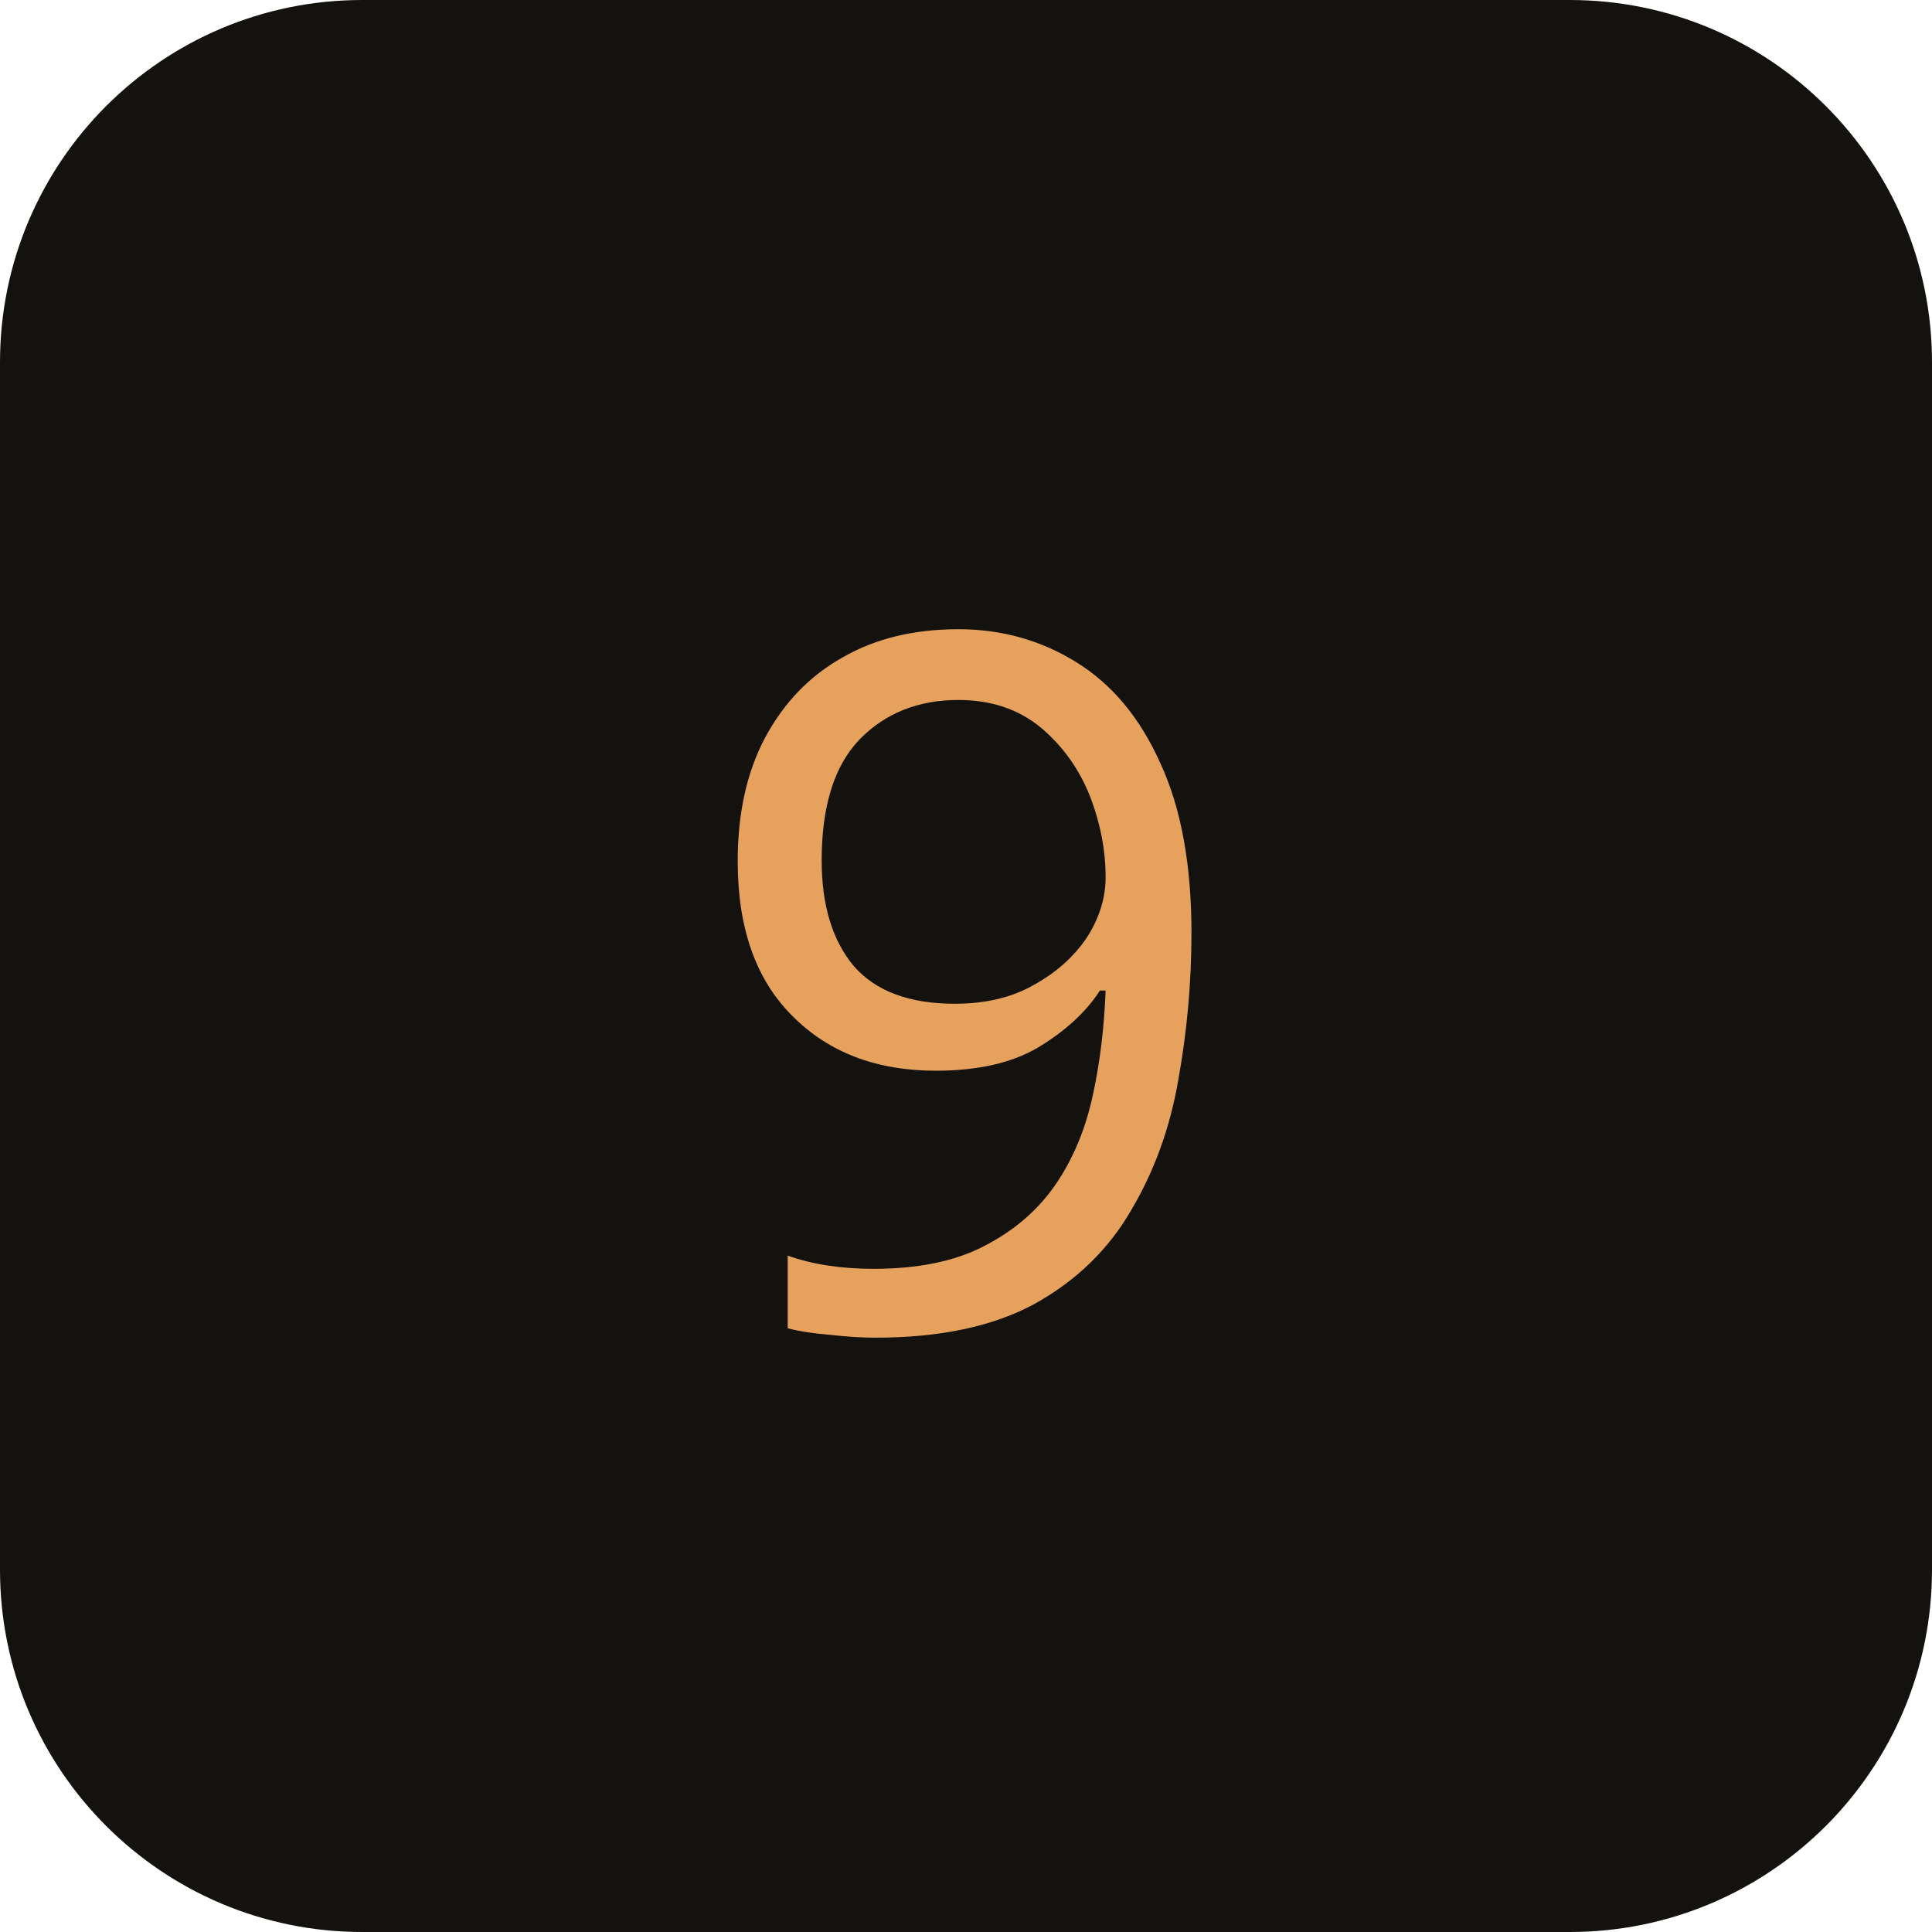
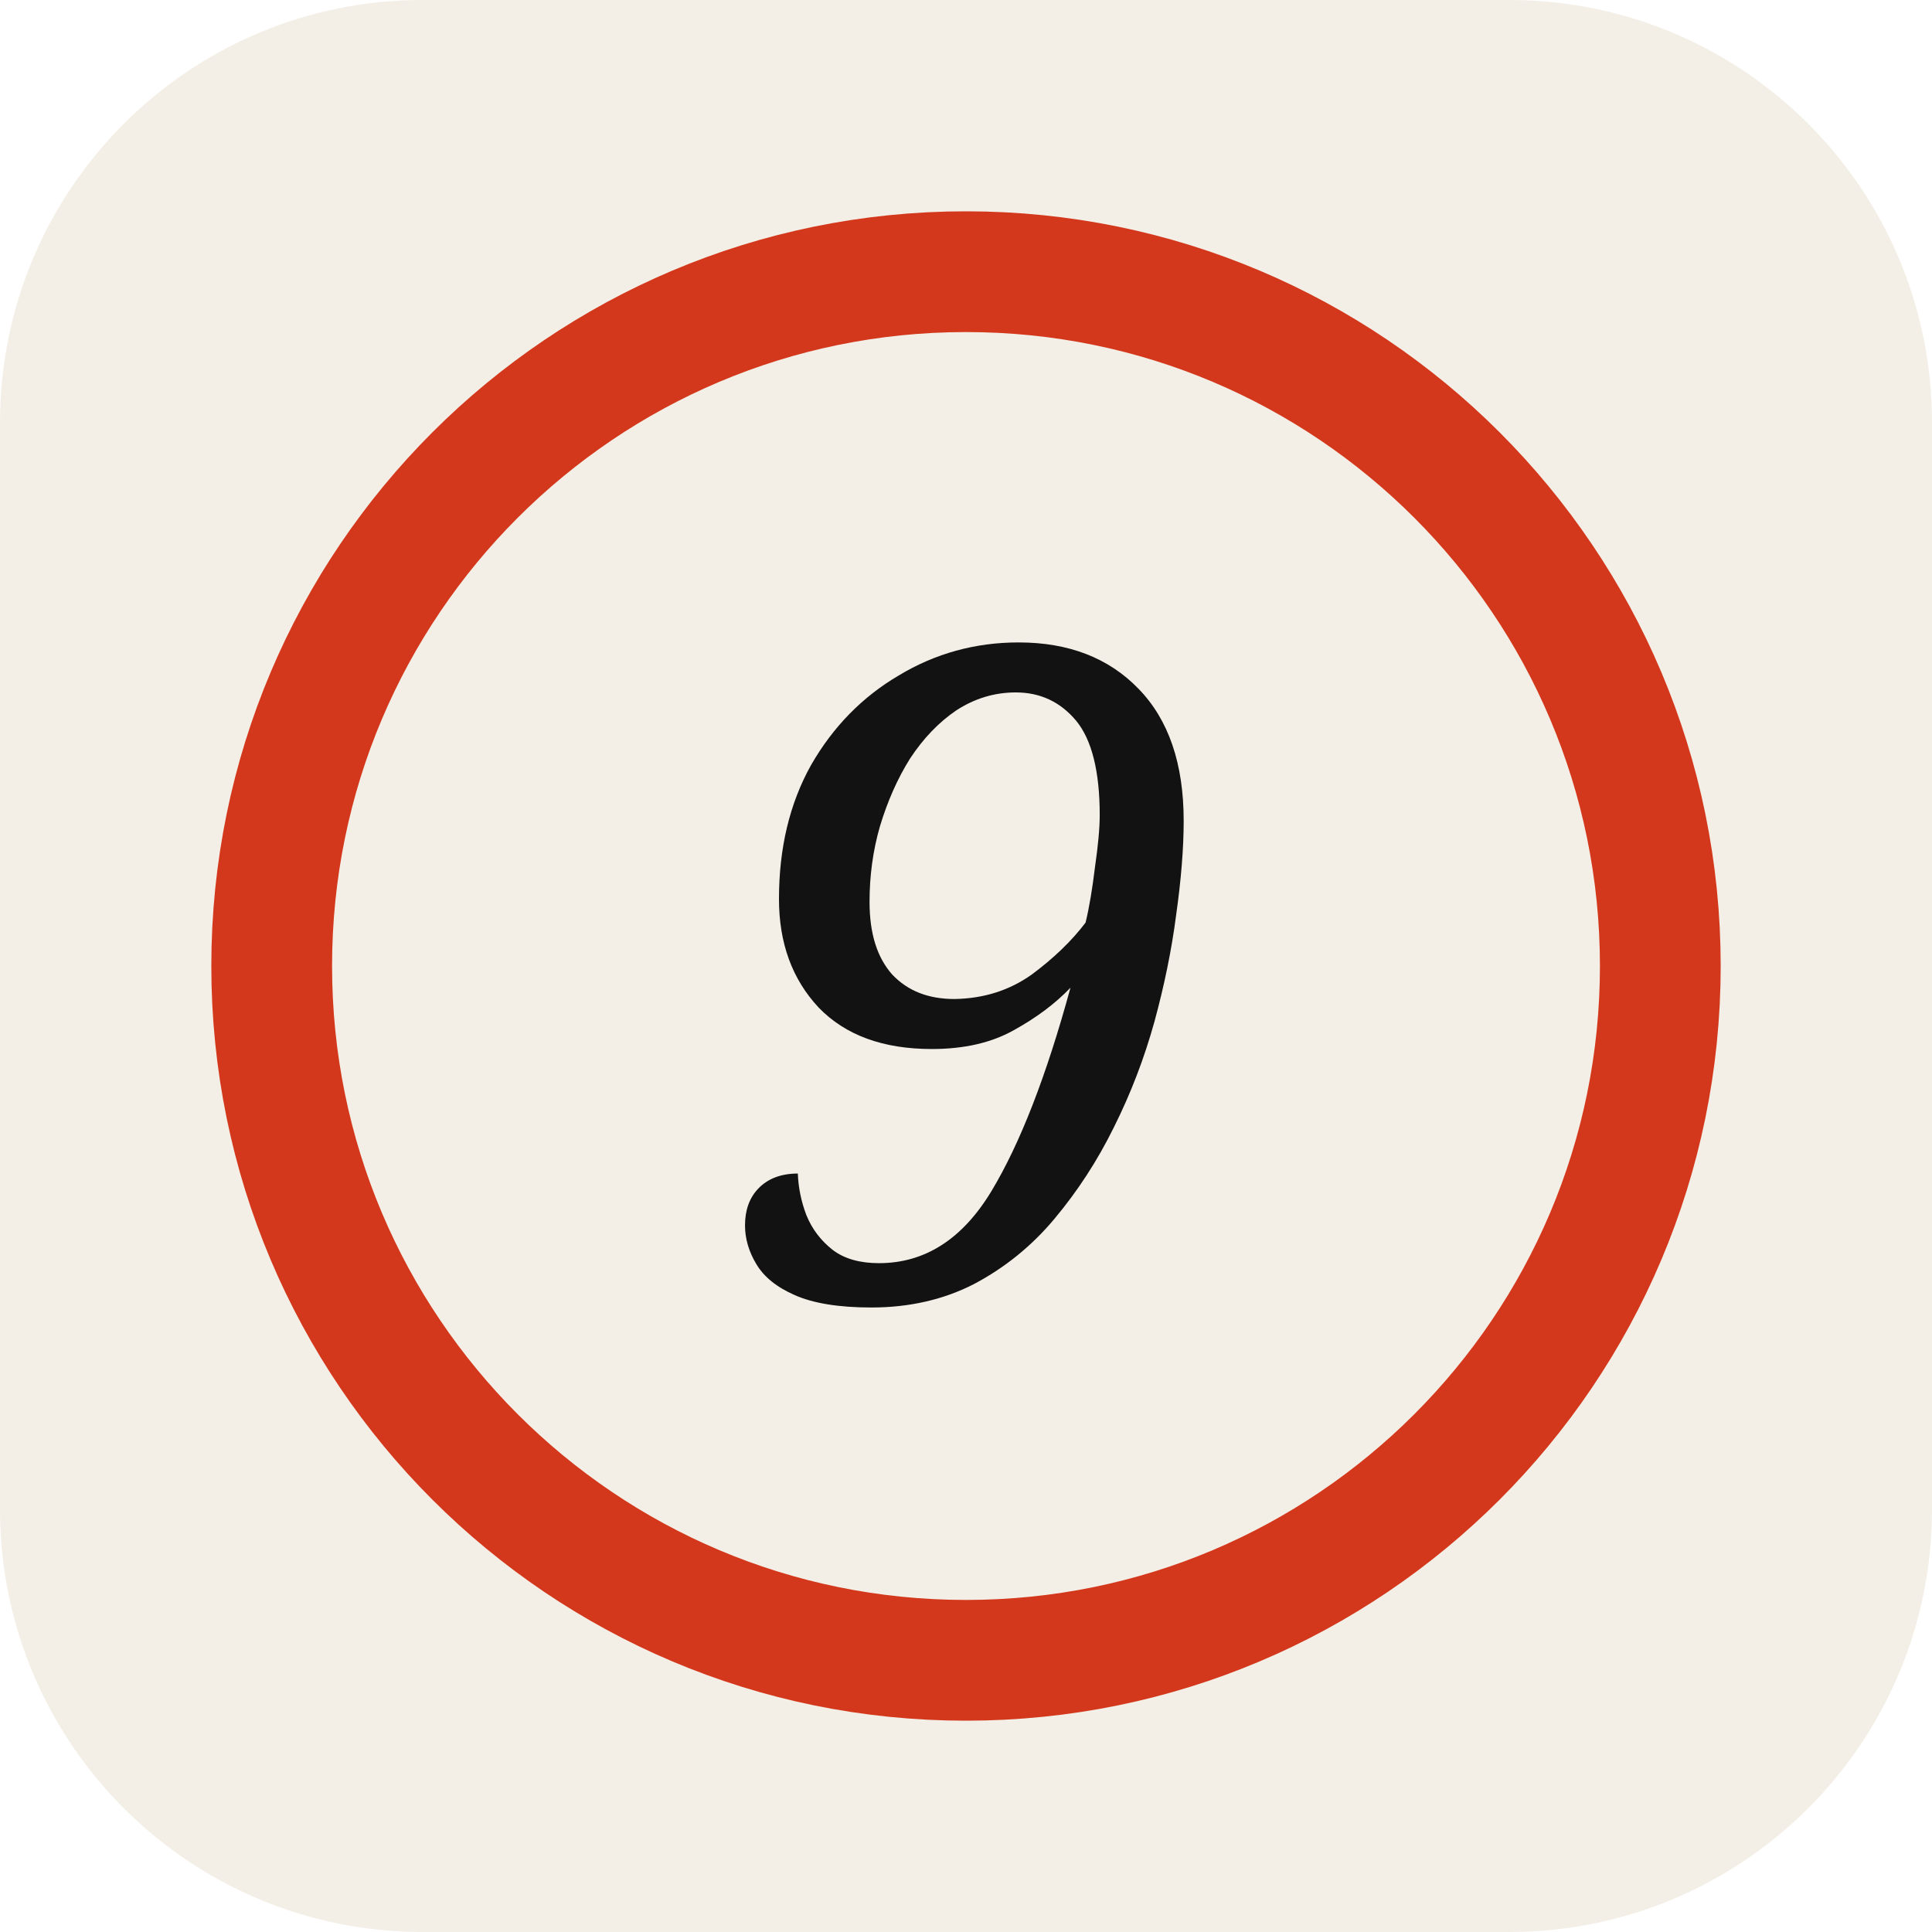
<svg xmlns="http://www.w3.org/2000/svg" viewBox="0 0 32 32">
-   <rect width="32" height="32" rx="6" fill="#14120e" />
-   <text x="16" y="22" text-anchor="middle" font-size="16" fill="#e6a15c" font-family="ui-sans-serif, system-ui, sans-serif">9</text>
+   <rect width="32" height="32" rx="7" fill="#F3EFE6" />
+   <circle cx="16" cy="16" r="11.5" fill="none" stroke="#D4381C" stroke-width="2" />
+   <text x="16" y="21.5" text-anchor="middle" font-size="15" fill="#121212" font-family="Georgia, serif" font-style="italic">9</text>
</svg>
